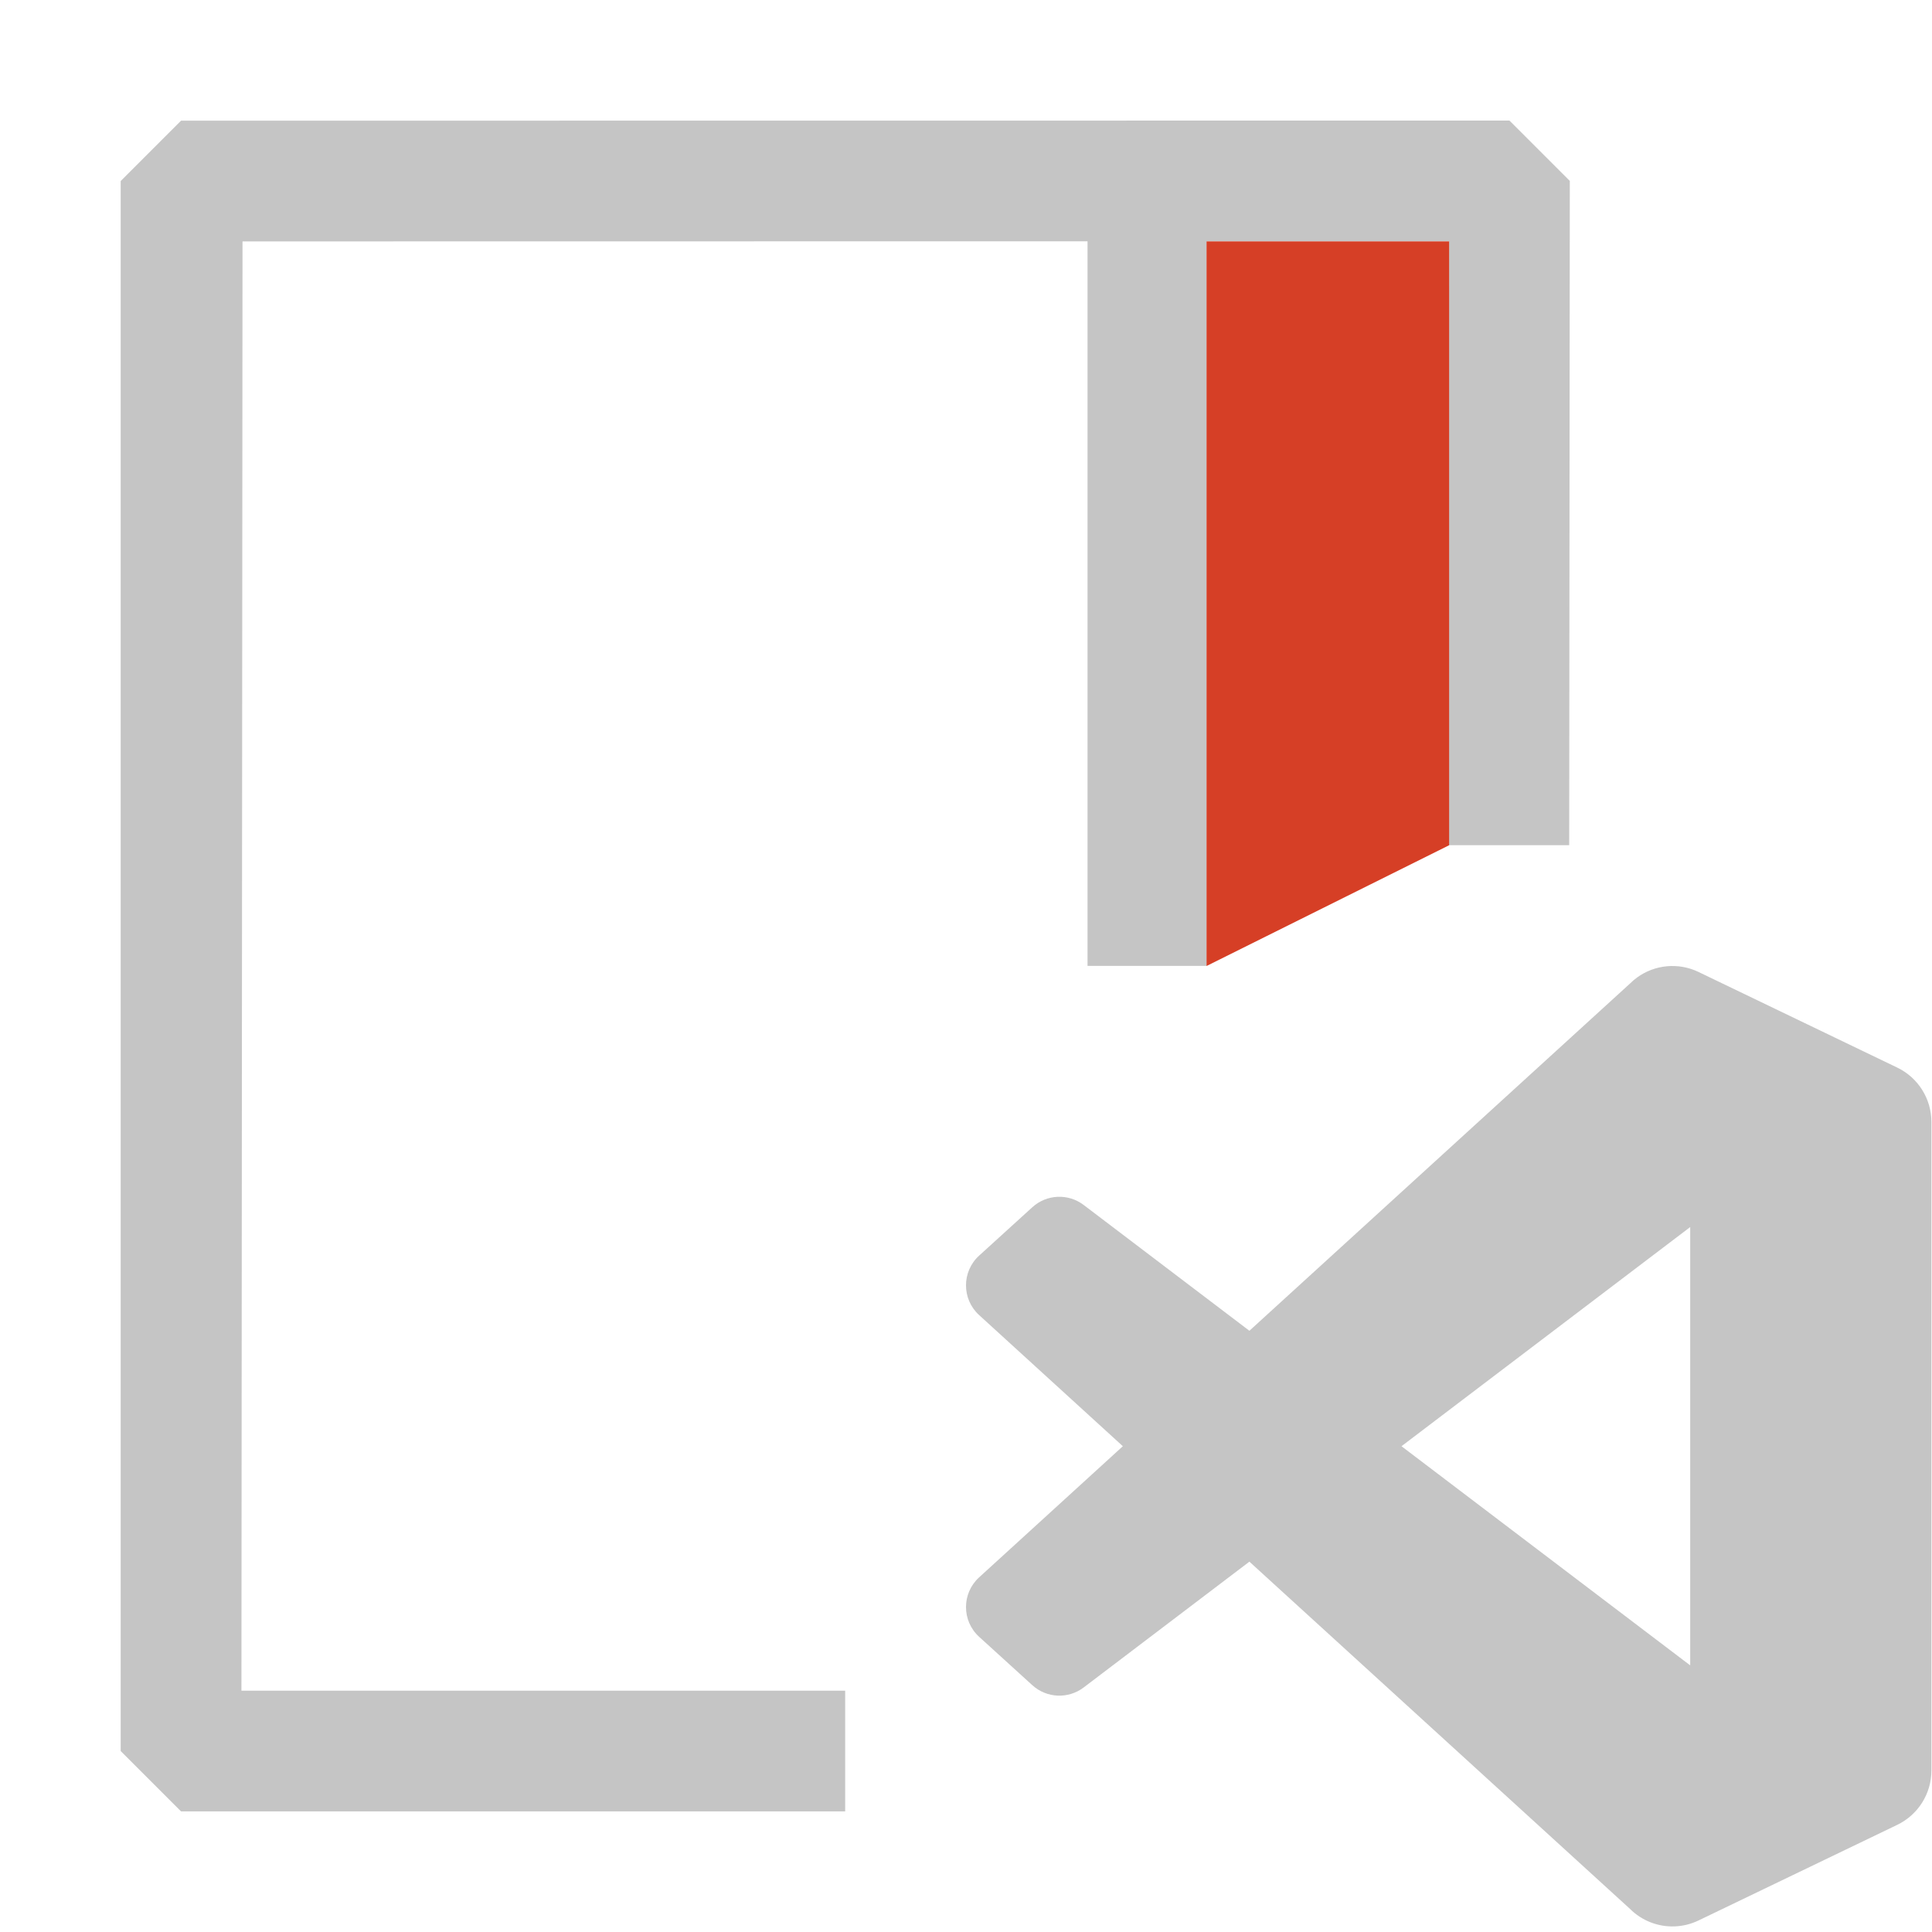
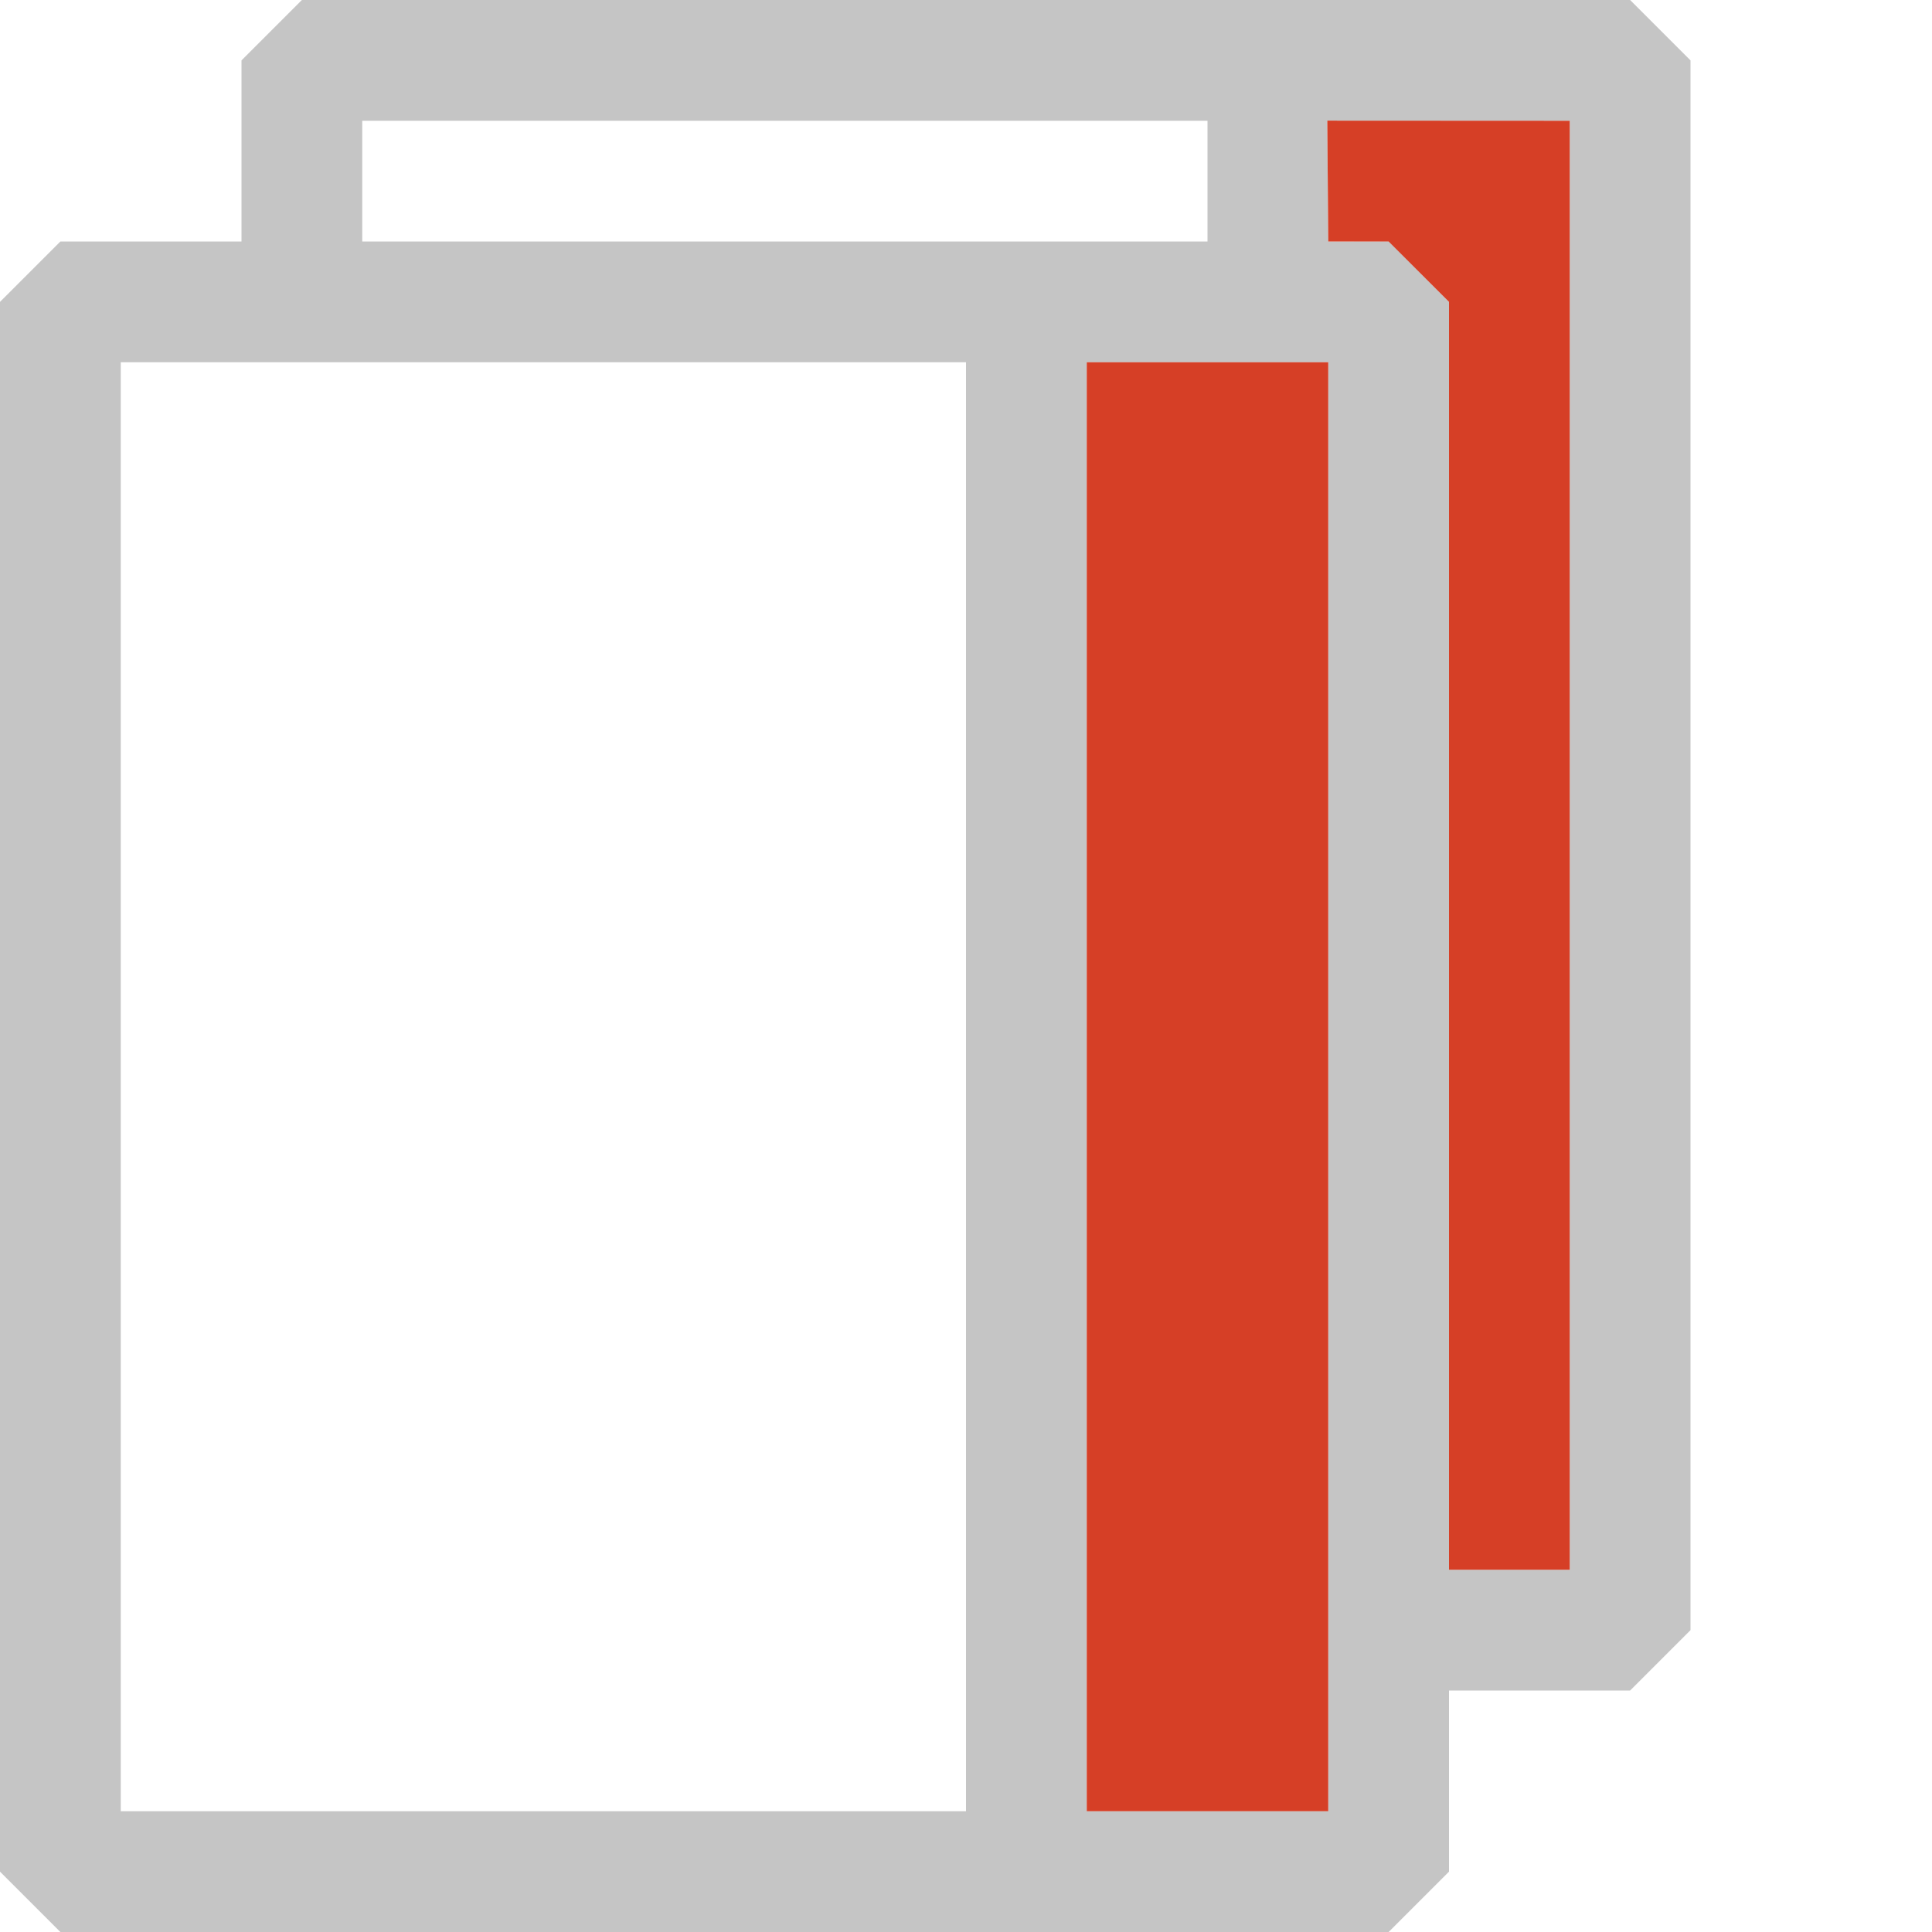
- <svg xmlns="http://www.w3.org/2000/svg" width="16px" height="16px" viewBox="0 0 16 16" version="1.1" xml:space="preserve" style="fill-rule:evenodd;clip-rule:evenodd;stroke-linejoin:round;stroke-miterlimit:2;">
-   <g transform="matrix(0.0312309,0,0,0.0312309,8.00488,7.97939)">
-     <path d="M181.378,254.252C185.41,255.822 190.008,255.722 194.077,253.764L246.783,228.402C252.322,225.737 255.844,220.132 255.844,213.983L255.844,42.018C255.844,35.869 252.322,30.264 246.784,27.599L194.077,2.237C188.737,-0.333 182.486,0.296 177.798,3.704C177.129,4.191 176.491,4.734 175.892,5.333L74.993,97.386L31.043,64.025C26.952,60.919 21.229,61.173 17.429,64.63L3.333,77.452C-1.315,81.68 -1.32,88.993 3.322,93.227L41.436,128L3.322,162.773C-1.32,167.008 -1.315,174.32 3.333,178.548L17.429,191.37C21.229,194.827 26.952,195.081 31.043,191.976L74.993,158.614L175.892,250.667C177.488,252.264 179.363,253.467 181.378,254.252ZM191.883,69.885L115.323,128L191.883,186.115L191.883,69.885Z" style="fill:rgb(197,197,197);" />
-   </g>
-   <g transform="matrix(1,0,0,1,-0.00055,-0.000675)">
-     <path d="M7,15.002L1.5,15.002L1,14.502L1,1.5L1.5,1L12.501,0.999L13.001,1.499L12.996,7L11.996,7L12.001,1.999L9.993,1.999L9.993,8L9.007,8L9.007,1.999L2.009,2L2,14.002L7,14.002L7,15.002Z" style="fill:rgb(197,197,197);" />
-   </g>
-   <path d="M12.001,1.999L9.992,1.999L9.992,8L12.001,7L12.001,1.999Z" style="fill:rgb(214,63,38);" />
+ <svg xmlns="http://www.w3.org/2000/svg" width="100%" height="100%" viewBox="0 0 16 16" version="1.1" xml:space="preserve" style="fill-rule:evenodd;clip-rule:evenodd;stroke-linejoin:round;stroke-miterlimit:2;">
+   <path d="M12,14L12,15.5L11.5,16L0.5,16L0,15.5L0,2.5L0.5,2L2,2L2,0.5L2.5,0L13.5,0L14,0.5L14,13.5L13.5,14L12,14ZM11,15L11,3L9,3L9,15L11,15ZM8,15L8,3L1,3L1,15L8,15ZM13,13L12,13L12,2.5L11.501,1.999L11,2L10.992,0.999L13,1L13,13ZM10,2L3,2L3,1L10,1L10,2Z" style="fill:rgb(197,197,197);" />
+   <path d="M11,3L9,3L9,15L11,15L11,3ZM11.5,2L12,2.5L12,13L13,13L13,1L10.992,0.999L11,2L11.5,2Z" style="fill:rgb(214,63,38)" />
</svg>
